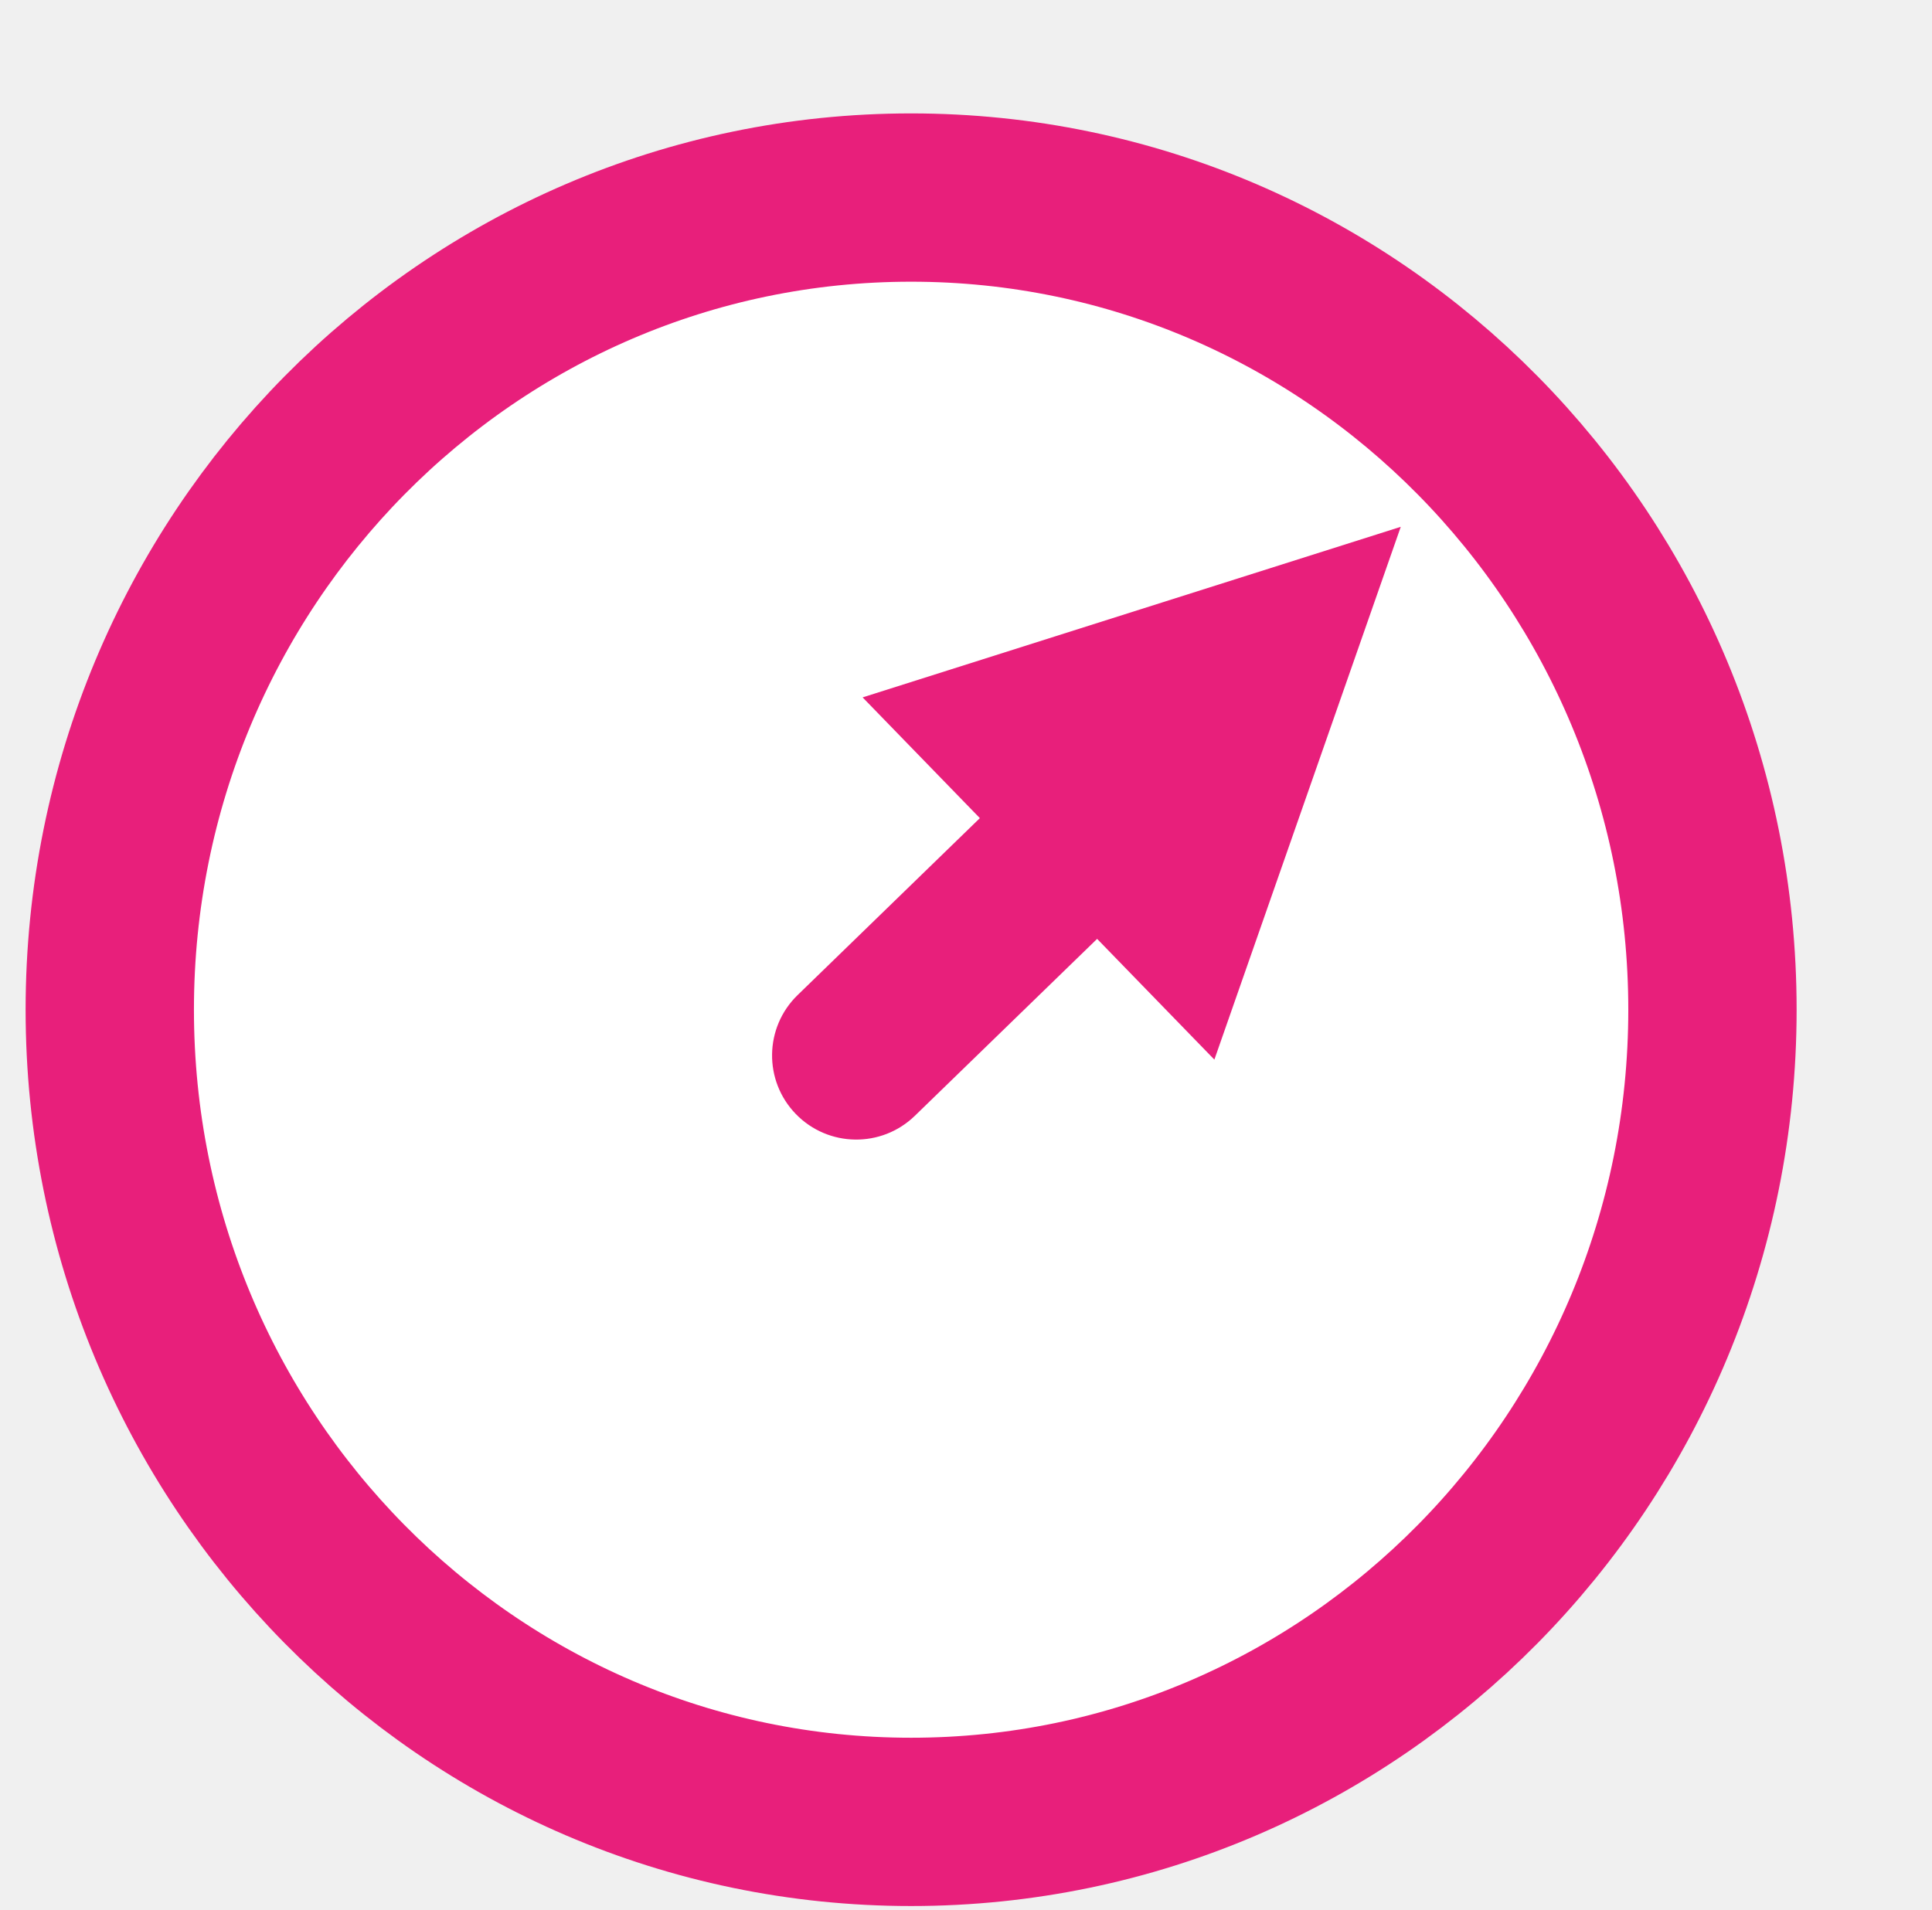
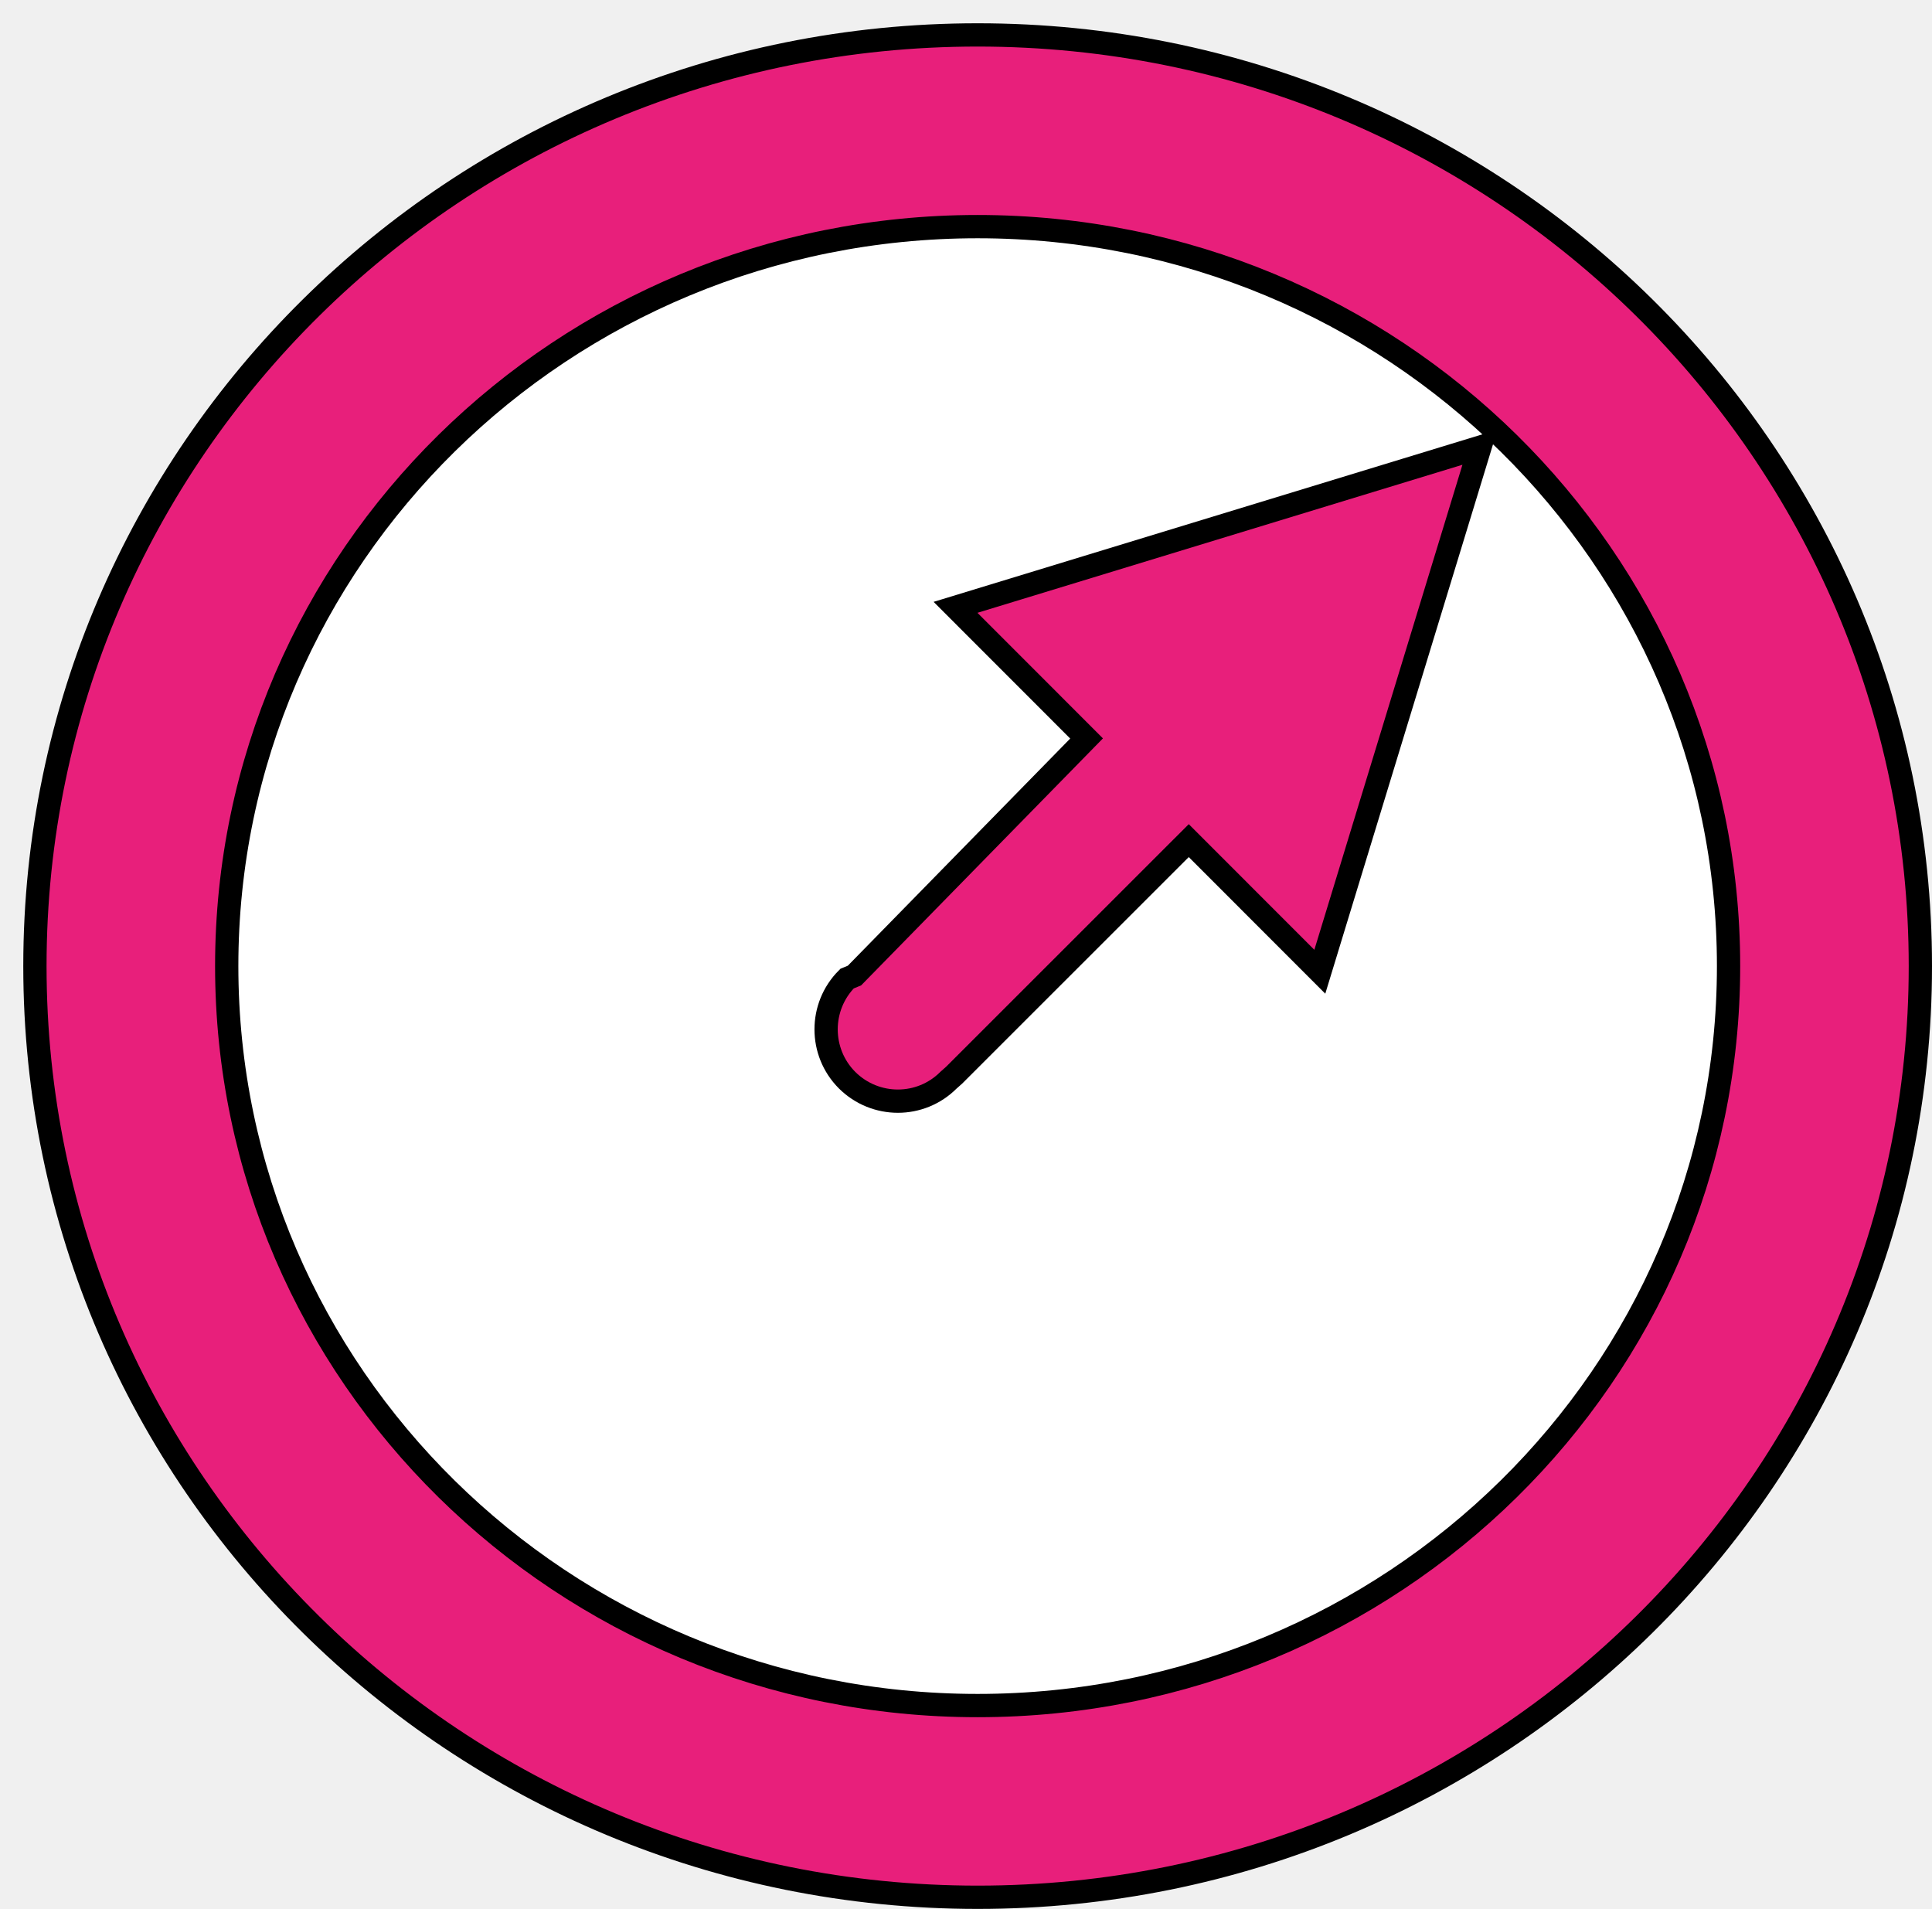
- <svg xmlns="http://www.w3.org/2000/svg" width="88" height="87" overflow="hidden">
+ <svg xmlns="http://www.w3.org/2000/svg" width="83" height="82" overflow="hidden">
  <defs>
    <clipPath id="clip0">
-       <rect x="2049" y="270" width="88" height="87" />
+       <rect x="2049" y="275" width="83" height="82" />
    </clipPath>
  </defs>
-   <g clip-path="url(#clip0)" transform="translate(-2049 -270)">
-     <path d="M2054 316C2054 295.565 2070.34 279 2090.5 279 2110.66 279 2127 295.565 2127 316 2127 336.435 2110.66 353 2090.5 353 2070.34 353 2054 336.435 2054 316Z" stroke="#E81F7B" stroke-width="7.667" stroke-linecap="round" stroke-linejoin="round" stroke-miterlimit="10" fill="#FFFFFF" fill-rule="evenodd" />
-     <path d="M2.67-2.75 13.723 7.981C15.242 9.456 15.277 11.883 13.803 13.402 12.328 14.921 9.901 14.957 8.382 13.482L-2.67 2.75C-4.189 1.275-4.225-1.151-2.75-2.67-1.275-4.189 1.151-4.225 2.67-2.75ZM16.313-0.19 24.803 24.083 0.291 16.312Z" fill="#E81F7B" transform="matrix(1 0 0 -1 2088 318.083)" />
+   <g clip-path="url(#clip0)" transform="translate(-2049 -275)">
+     <path d="M2054 316C2054 295.565 2070.34 279 2090.5 279 2110.66 279 2127 295.565 2127 316 2127 336.435 2110.66 353 2090.5 353 2070.34 353 2054 336.435 2054 316Z" fill="#FFFFFF" fill-rule="evenodd" />
+     <path d="M2050.5 316.5C2050.5 294.409 2068.63 276.5 2091 276.5 2113.37 276.5 2131.5 294.409 2131.5 316.5 2131.5 338.592 2113.37 356.5 2091 356.5 2068.63 356.5 2050.5 338.592 2050.5 316.5ZM2058.74 316.5C2058.74 334.043 2073.18 348.265 2091 348.265 2108.82 348.265 2123.26 334.043 2123.26 316.5 2123.26 298.957 2108.82 284.735 2091 284.735 2073.18 284.735 2058.74 298.957 2058.74 316.5Z" stroke="#000000" stroke-miterlimit="8" fill="#E81F7B" fill-rule="evenodd" />
+     <path d="M2085.39 321.399C2084.19 320.194 2084.19 318.242 2085.39 317.038L2085.71 316.905C2089.03 313.511 2092.36 310.116 2095.68 306.722L2090.05 301.089 2112.58 294.212 2105.7 316.743 2100.07 311.11 2089.99 321.186 2089.75 321.399C2088.55 322.603 2086.6 322.603 2085.39 321.399Z" stroke="#000000" stroke-miterlimit="8" fill="#E81F7B" fill-rule="evenodd" />
  </g>
</svg>
